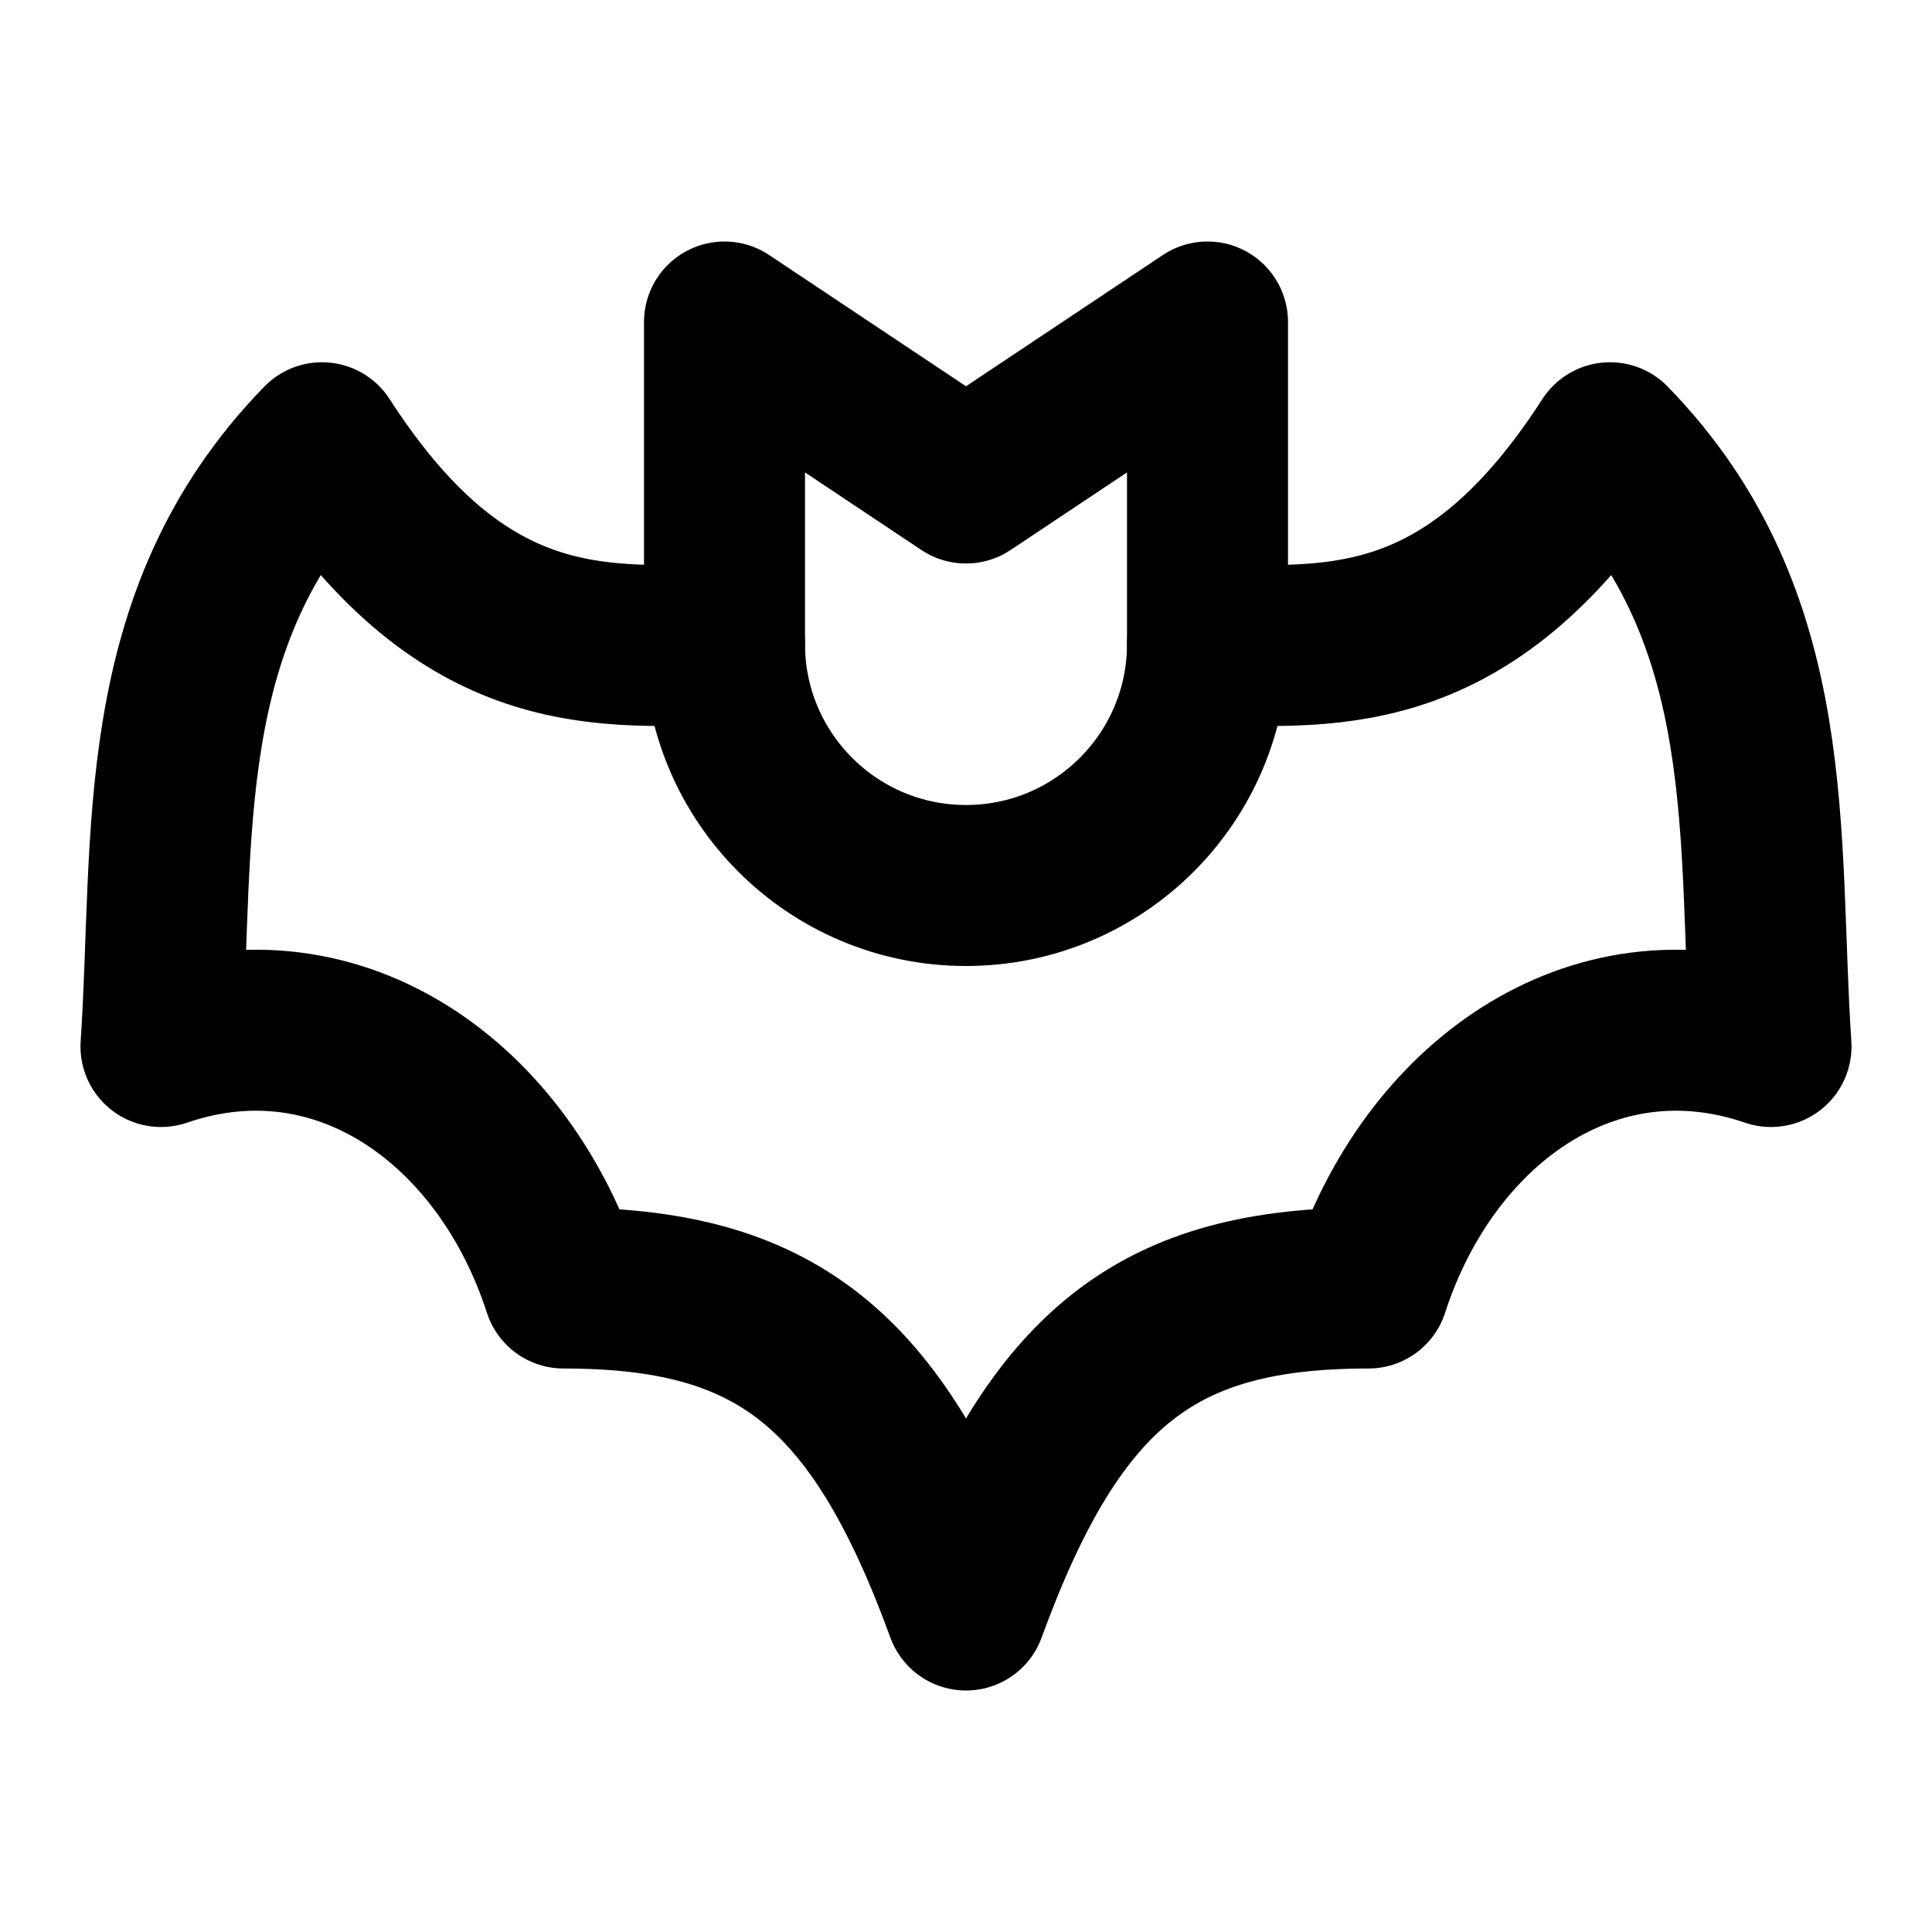
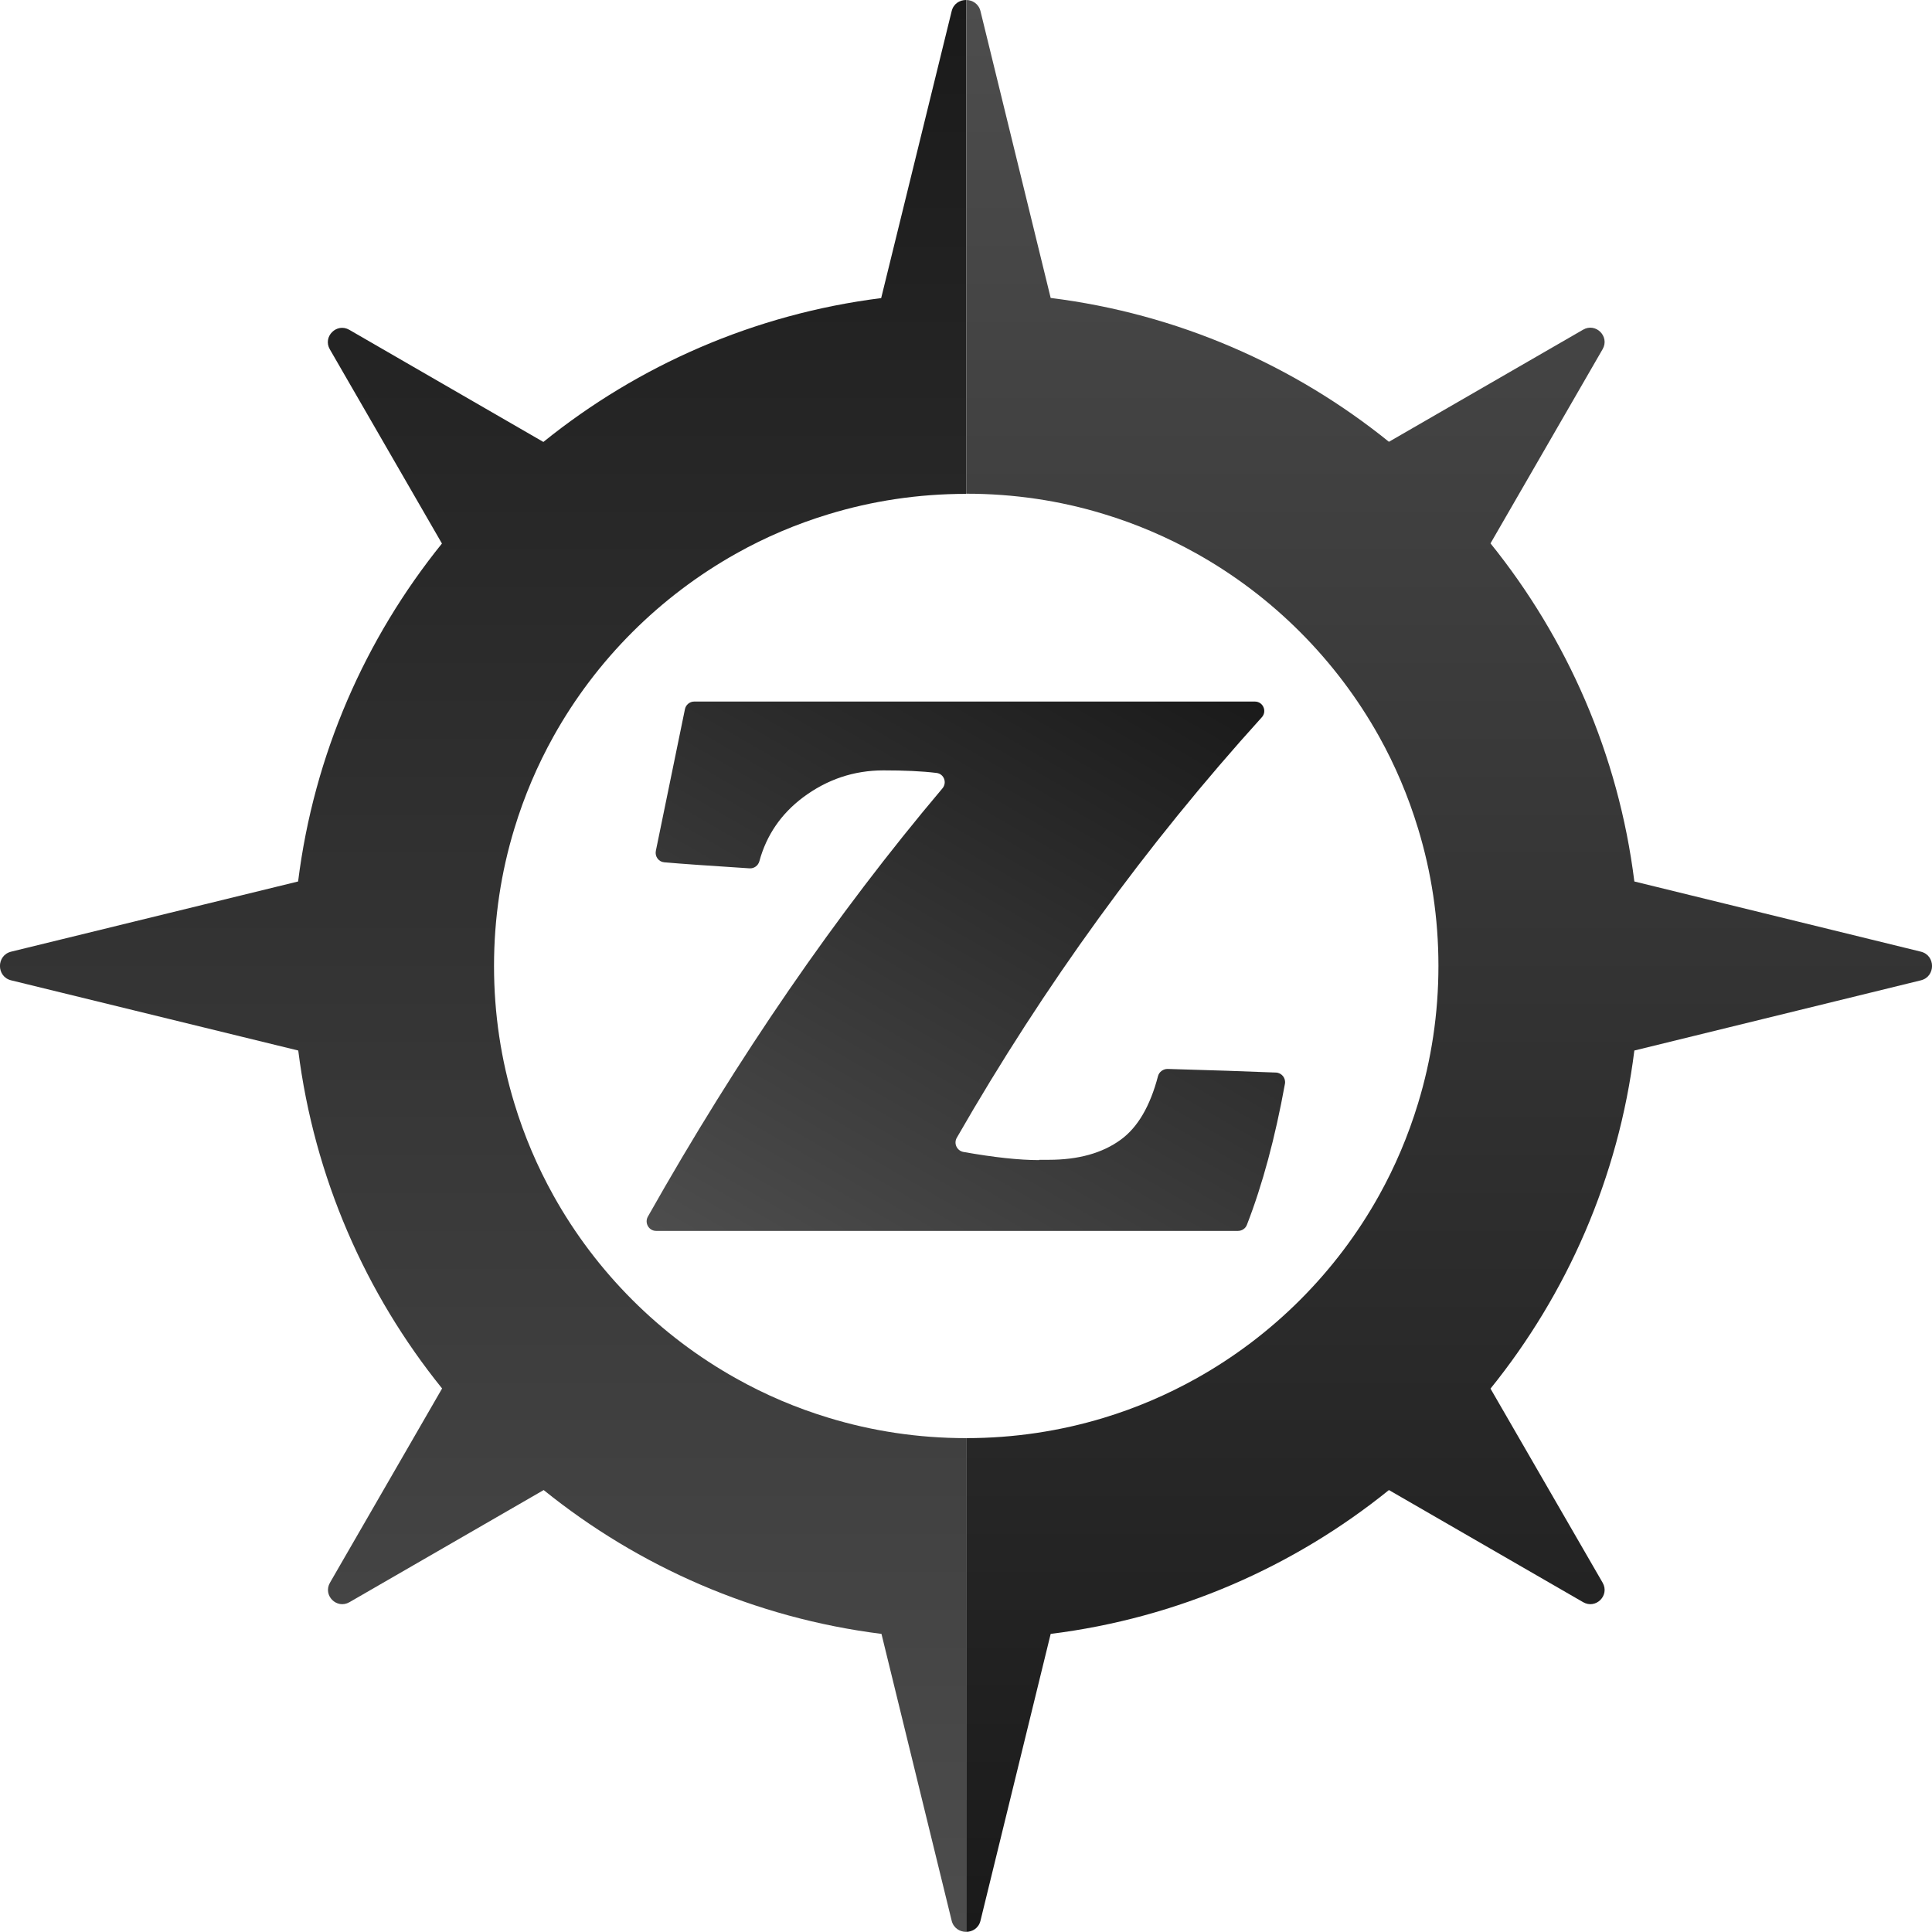
- <svg xmlns="http://www.w3.org/2000/svg" width="24" height="24" viewBox="0 0 24 24" fill="none" stroke="currentColor" stroke-width="2" stroke-linecap="round" stroke-linejoin="round" class="icon icon-tabler icons-tabler-outline icon-tabler-bat">
-   <path stroke="none" d="M0 0h24v24H0z" fill="none" />
-   <path d="M17 16c.74 -2.286 2.778 -3.762 5 -3c-.173 -2.595 .13 -5.314 -2 -7.5c-1.708 2.648 -3.358 2.557 -5 2.5v-4l-3 2l-3 -2v4c-1.642 .057 -3.292 .148 -5 -2.5c-2.13 2.186 -1.827 4.905 -2 7.5c2.222 -.762 4.26 .714 5 3c2.593 0 3.889 .952 5 4c1.111 -3.048 2.407 -4 5 -4z" />
-   <path d="M9 8a3 3 0 0 0 6 0" />
+ <svg xmlns="http://www.w3.org/2000/svg" xmlns:xlink="http://www.w3.org/1999/xlink" id="Capa_1" data-name="Capa 1" viewBox="0 0 128 128">
+   <defs>
+     <style>
+       .cls-1 {
+         fill: url(#Degradado_sin_nombre_82);
+       }
+ 
+       .cls-2 {
+         fill: url(#Degradado_sin_nombre_82-3);
+       }
+ 
+       .cls-3 {
+         fill: url(#Degradado_sin_nombre_82-2);
+       }
+     </style>
+     <linearGradient id="Degradado_sin_nombre_82" data-name="Degradado sin nombre 82" x1="32" y1="0" x2="32" y2="128" gradientUnits="userSpaceOnUse">
+       <stop offset="0" stop-color="#1a1a1a" />
+       <stop offset="1" stop-color="#4d4d4d" />
+     </linearGradient>
+     <linearGradient id="Degradado_sin_nombre_82-2" data-name="Degradado sin nombre 82" x1="96" y1="128" x2="96" y2="0" xlink:href="#Degradado_sin_nombre_82" />
+     <linearGradient id="Degradado_sin_nombre_82-3" data-name="Degradado sin nombre 82" x1="76.44" y1="42.49" x2="51.25" y2="86.12" xlink:href="#Degradado_sin_nombre_82" />
+   </defs>
+   <g>
+     <path class="cls-1" d="M64,0v32.72c-3.17,0-6.23.47-9.11,1.35-2.14.65-4.18,1.52-6.09,2.59-5.08,2.84-9.3,7.05-12.13,12.13-1.07,1.92-1.94,3.96-2.59,6.1-.88,2.88-1.35,5.94-1.35,9.11s.47,6.23,1.35,9.11c.65,2.14,1.52,4.18,2.59,6.1,2.83,5.08,7.05,9.3,12.13,12.13,1.91,1.07,3.95,1.94,6.09,2.59,2.88.88,5.94,1.35,9.11,1.35v32.71c-.41,0-.83-.25-.95-.74l-4.65-19c-8.41-1.06-16.1-4.46-22.38-9.53l-12.87,7.43c-.84.48-1.77-.45-1.29-1.29l7.43-12.87c-5.07-6.28-8.47-13.98-9.53-22.39L.74,64.95c-.99-.24-.99-1.66,0-1.9l19.01-4.65c1.05-8.42,4.46-16.11,9.53-22.39l-7.43-12.87c-.48-.83.45-1.77,1.29-1.29l12.86,7.43c6.28-5.07,13.97-8.47,22.38-9.53L63.05.74c.12-.5.54-.74.95-.74Z" />
+     <path class="cls-3" d="M127.26,64.95l-18.98,4.65c-1.05,8.42-4.46,16.12-9.53,22.4l7.43,12.86c.48.84-.45,1.77-1.29,1.29l-12.87-7.43c-6.29,5.08-13.99,8.48-22.41,9.53l-4.65,19c-.12.5-.54.74-.95.74v-32.71h.01c3.16,0,6.22-.47,9.09-1.34,2.15-.65,4.2-1.53,6.12-2.6,5.08-2.83,9.3-7.05,12.13-12.13,1.07-1.92,1.94-3.97,2.59-6.11.88-2.88,1.35-5.94,1.35-9.11s-.47-6.22-1.35-9.1c-.65-2.14-1.52-4.19-2.59-6.11-2.84-5.08-7.05-9.3-12.13-12.13-1.92-1.07-3.97-1.95-6.12-2.6-2.88-.88-5.93-1.34-9.09-1.34h-.01V0c.41,0,.83.25.95.74l4.65,19c8.42,1.05,16.12,4.45,22.41,9.53l12.87-7.43c.83-.48,1.77.45,1.29,1.29l-7.43,12.87c5.07,6.29,8.48,13.98,9.53,22.4l18.98,4.65c.99.24.99,1.66,0,1.9Z" />
+   </g>
+   <path class="cls-2" d="M68.85,76.84h.63c1.96,0,3.55-.44,4.77-1.33,1.13-.82,1.95-2.23,2.47-4.21.07-.28.34-.48.63-.48,2.86.08,5.26.16,7.19.24.38.02.66.37.59.75-.65,3.58-1.49,6.69-2.52,9.34-.09.24-.33.4-.59.4h-38.55c-.48,0-.78-.52-.55-.94,5.97-10.58,12.47-20.03,19.52-28.38.32-.38.1-.96-.39-1.02-.97-.12-2.14-.17-3.52-.17-1.96,0-3.74.6-5.33,1.79-1.45,1.09-2.42,2.5-2.89,4.23-.08.29-.35.49-.65.47-2.64-.17-4.52-.3-5.65-.4-.37-.03-.63-.38-.56-.75l1.93-9.4c.06-.29.32-.5.61-.5h37.15c.54,0,.82.64.46,1.04-7.68,8.48-14.42,17.77-20.21,27.86-.22.38.01.86.44.94,2.03.36,3.7.54,5.01.54Z" />
</svg>
